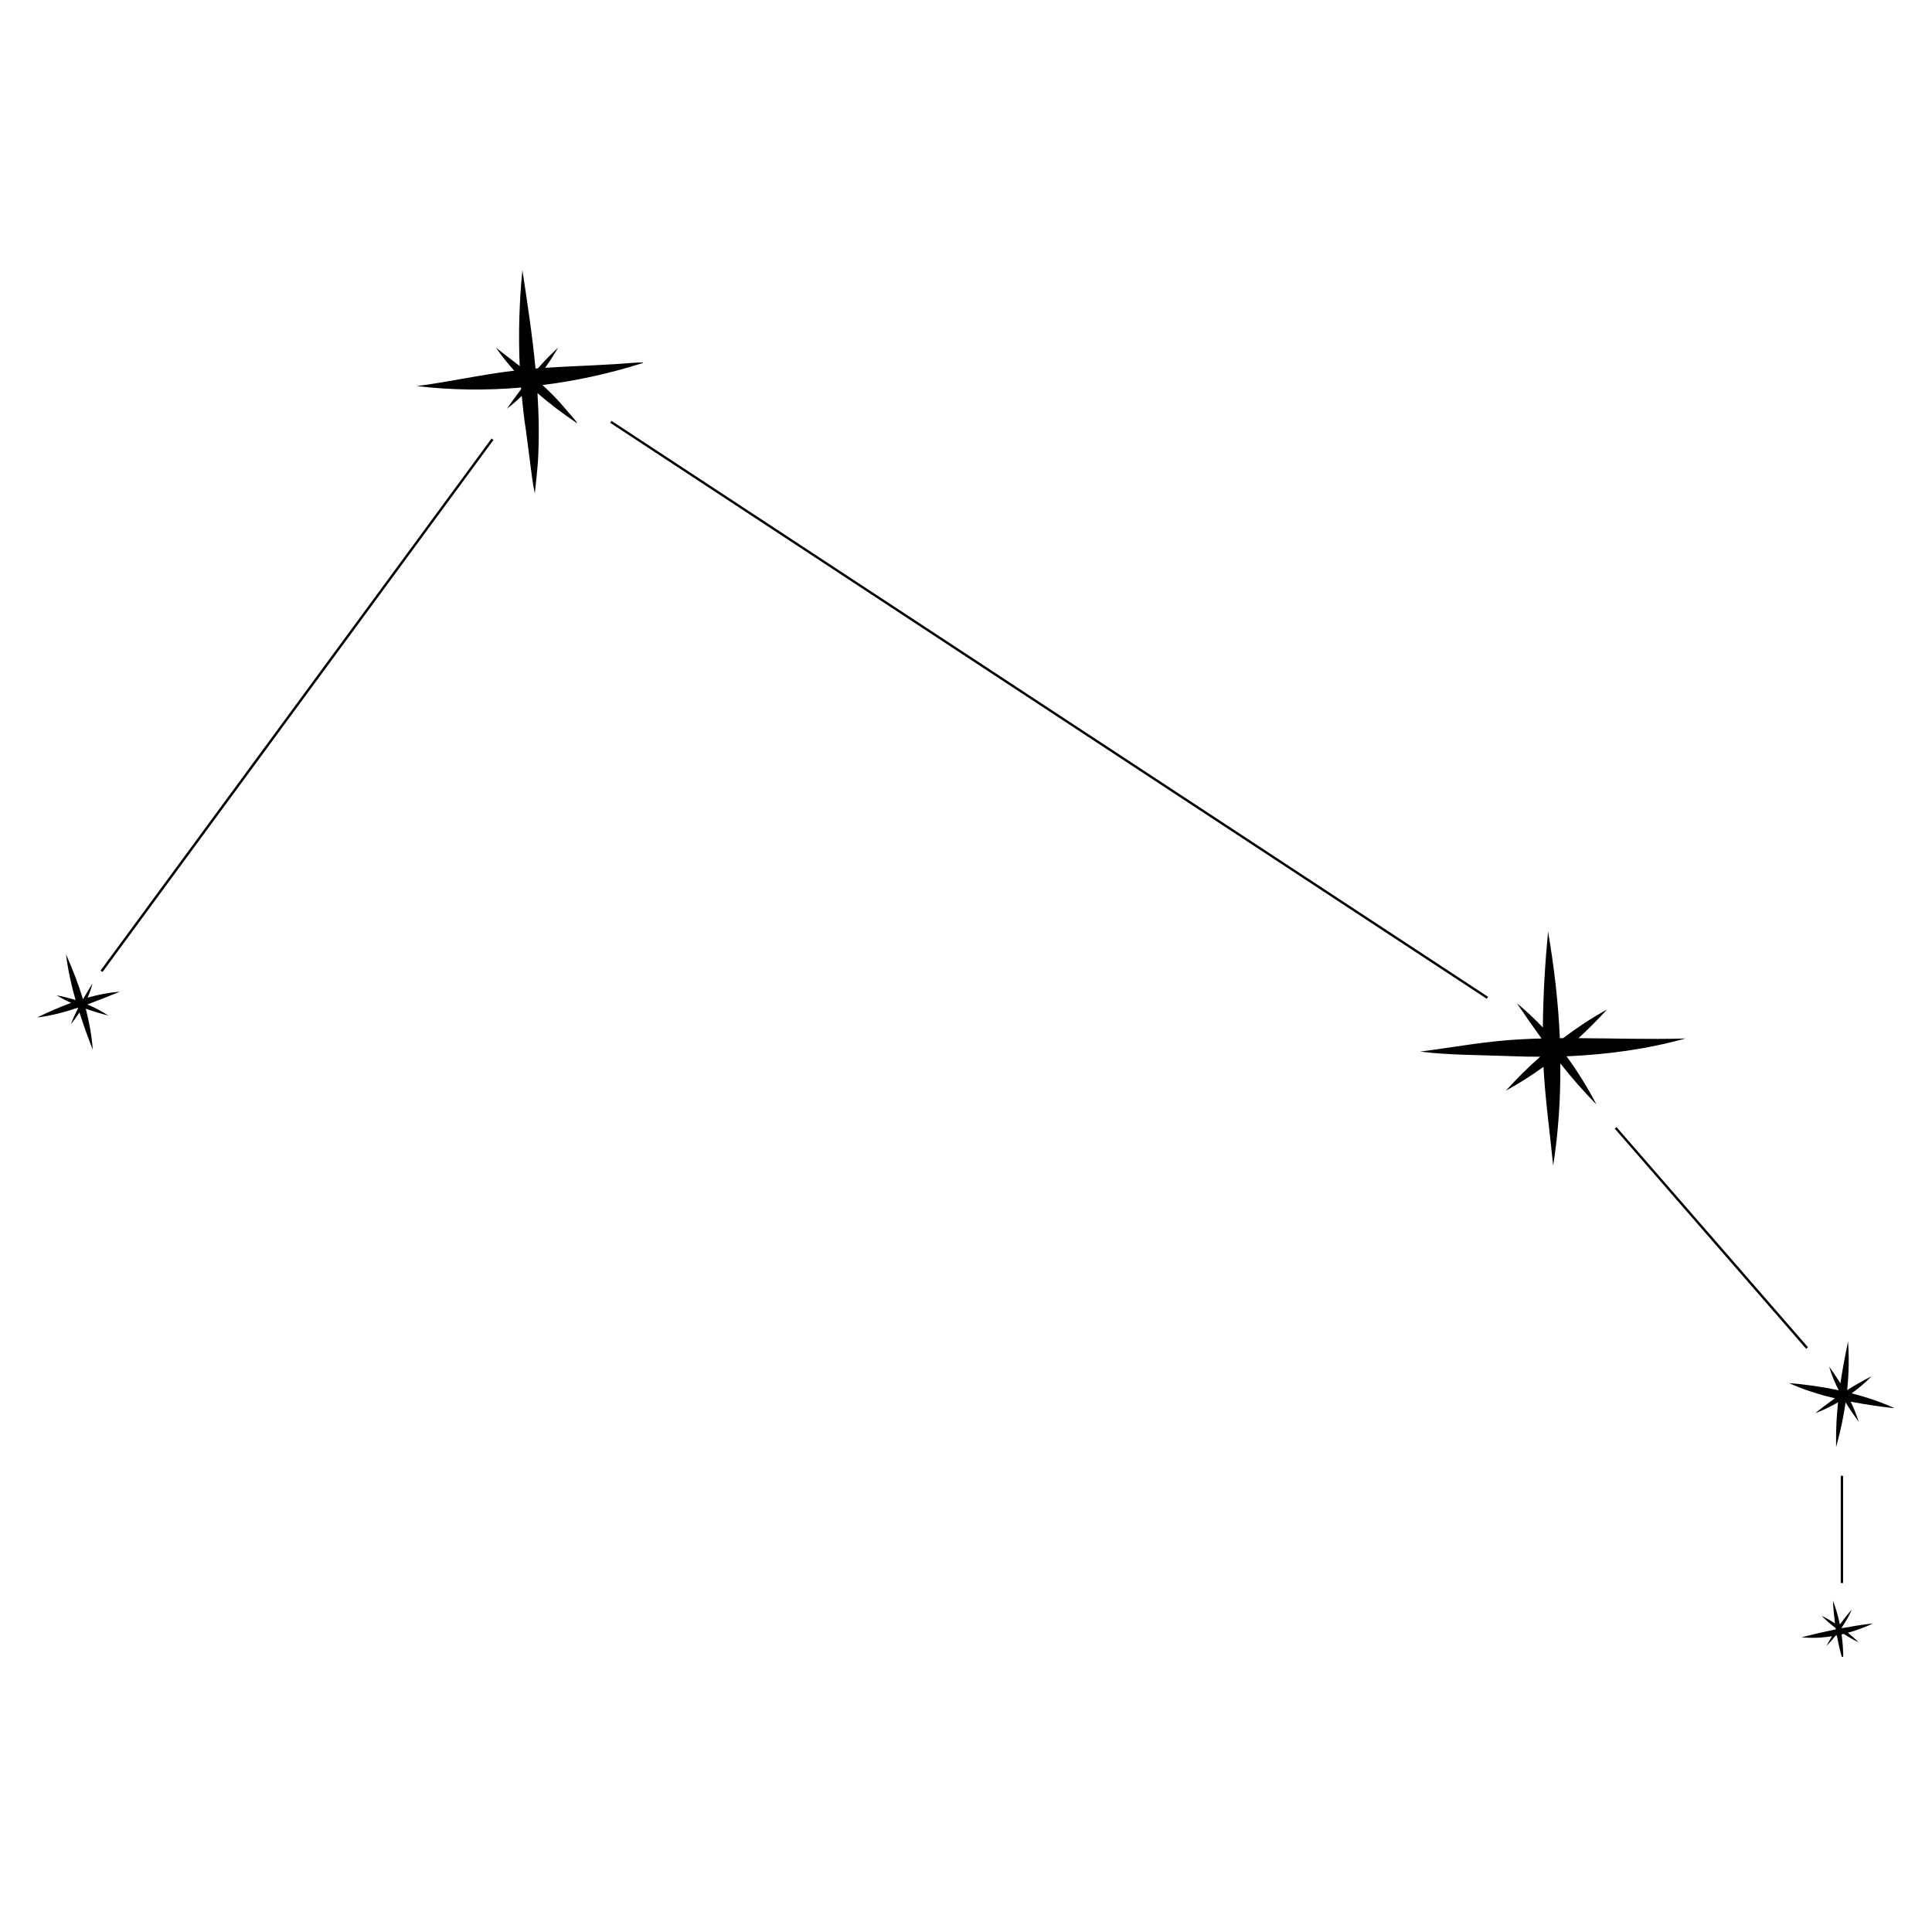
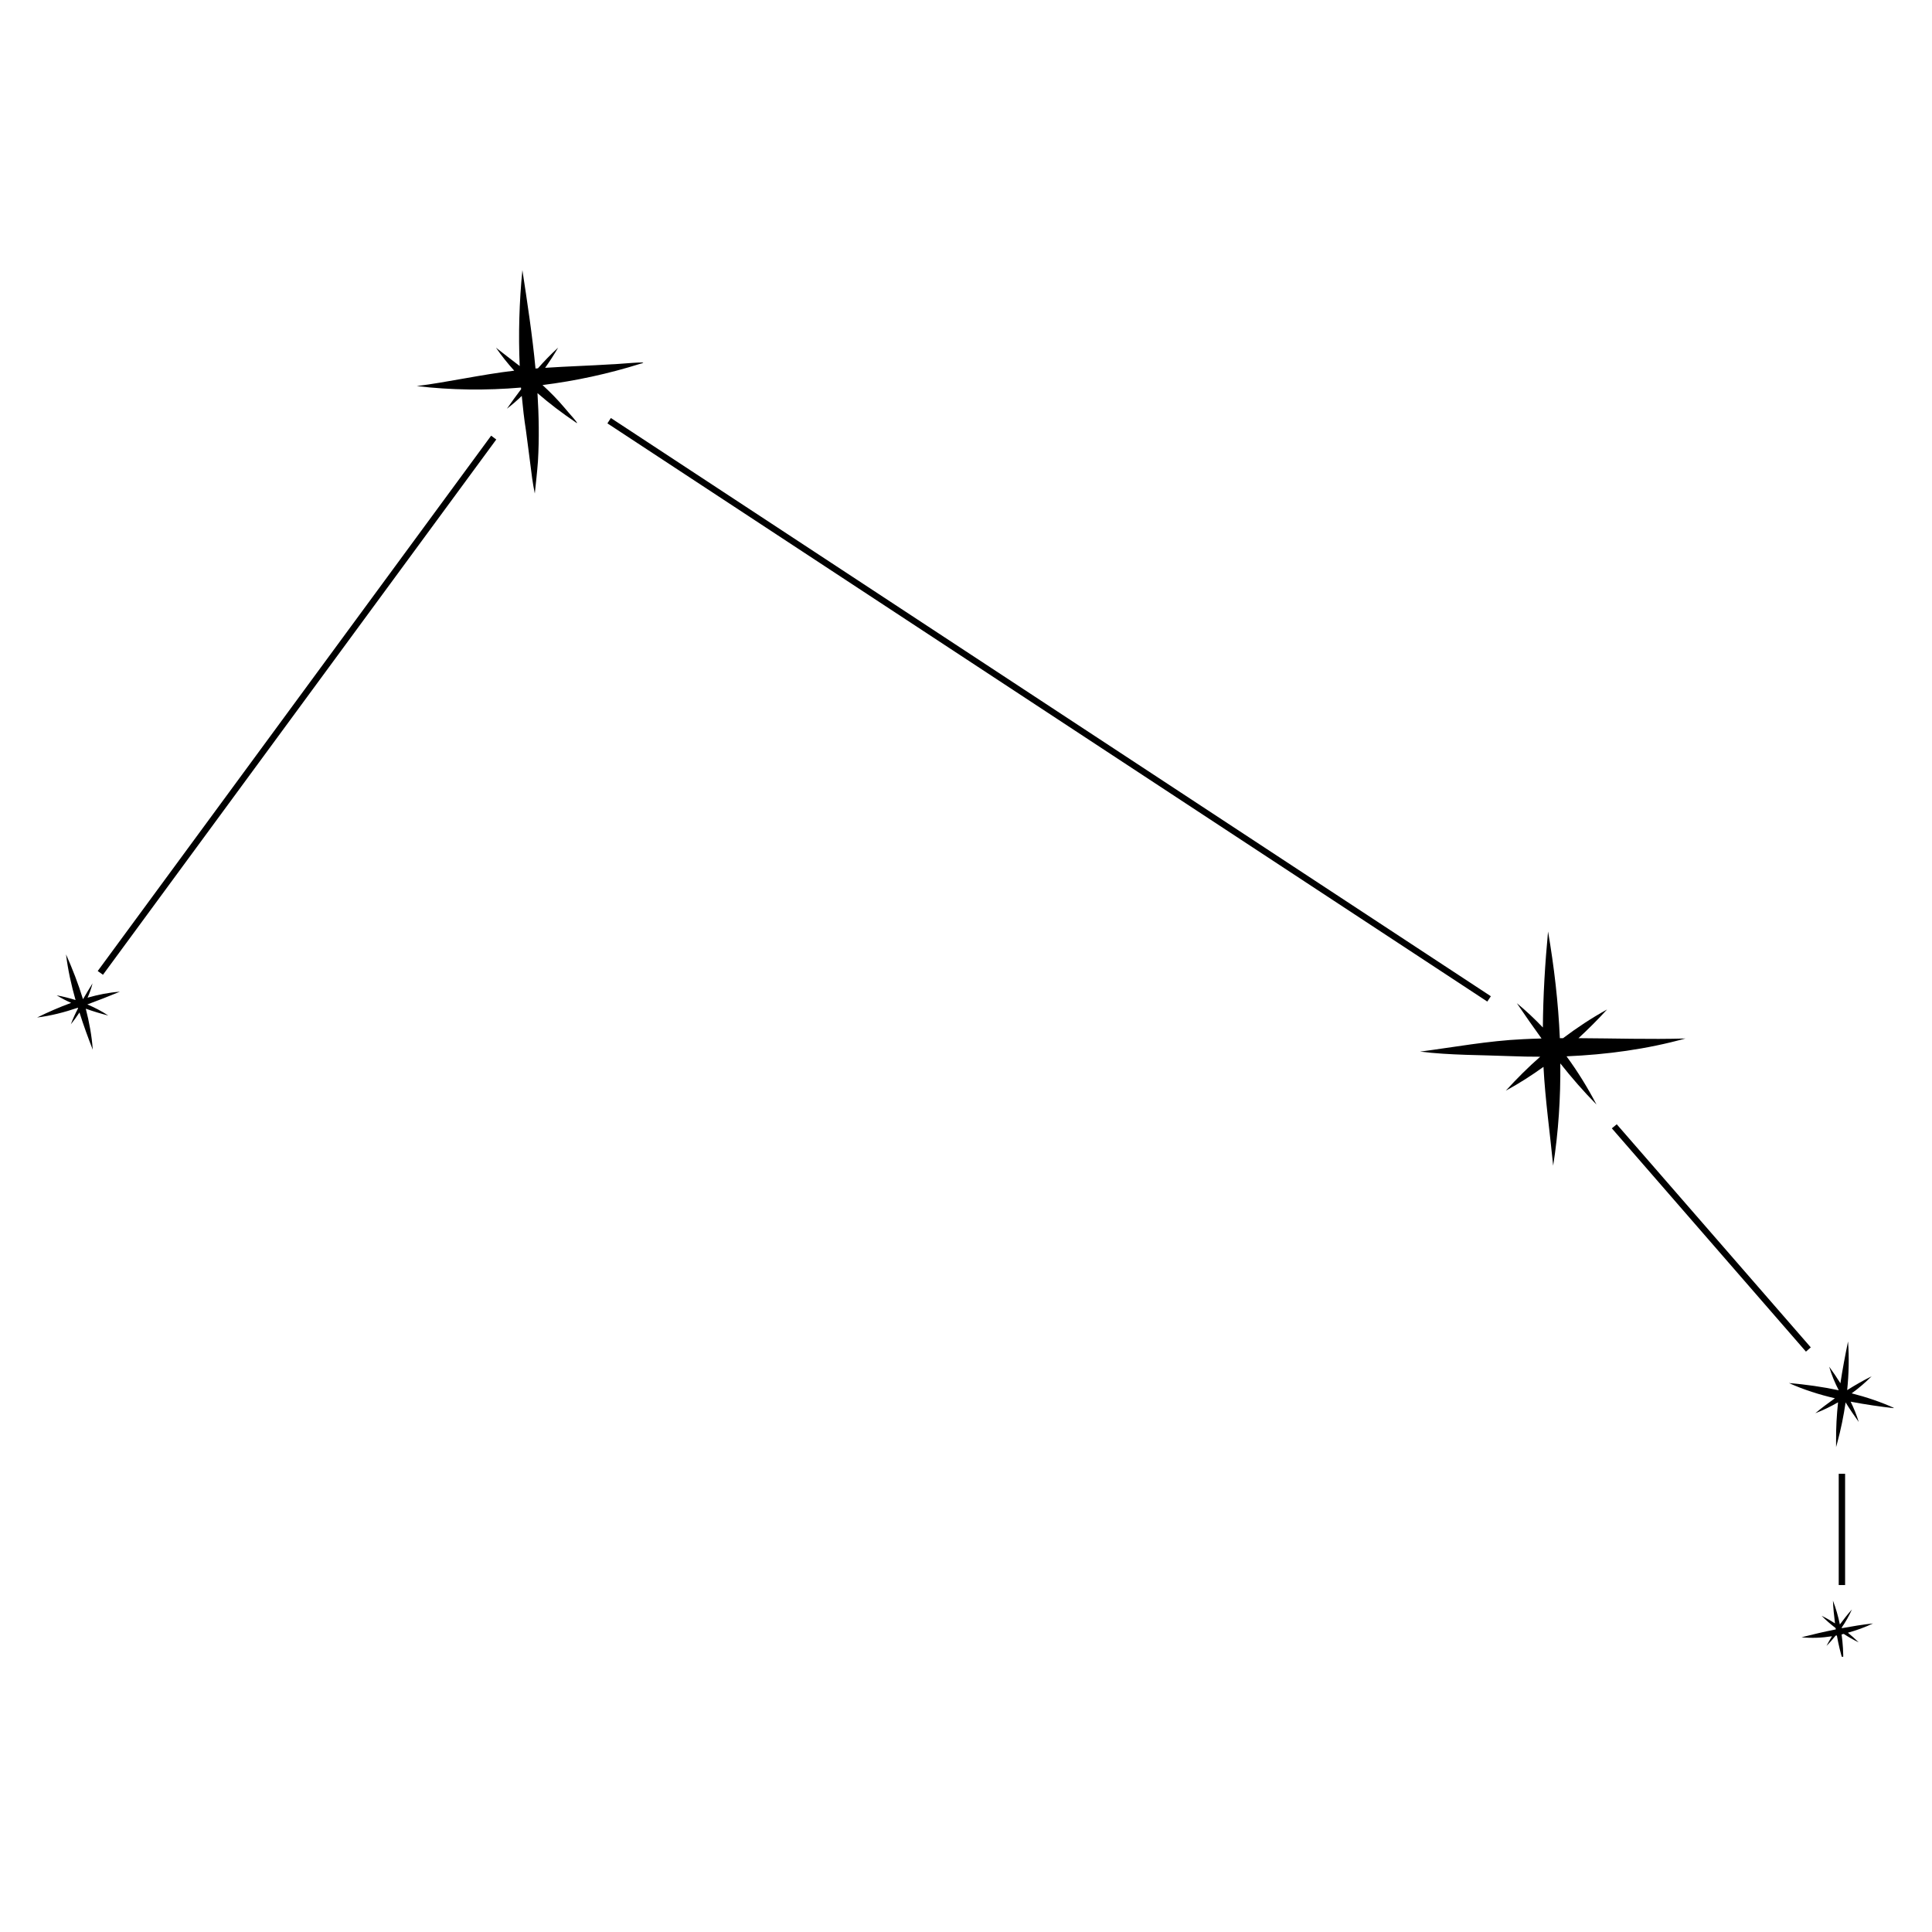
<svg xmlns="http://www.w3.org/2000/svg" width="128" zoomAndPan="magnify" viewBox="0 0 96 96" height="128" preserveAspectRatio="xMidYMid meet" version="1.0">
  <defs>
-     <clipPath id="b1ad149064">
+     <clipPath id="ee593e2d1c">
      <path d="M 1.844 47 L 6 47 L 6 53 L 1.844 53 Z M 1.844 47 " clip-rule="nonzero" />
    </clipPath>
-     <clipPath id="21313f6eec">
+     <clipPath id="3e22e1795c">
      <path d="M 20 13.324 L 32 13.324 L 32 25 L 20 25 Z M 20 13.324 " clip-rule="nonzero" />
    </clipPath>
-     <clipPath id="6a8956756c">
+     <clipPath id="c8762a5b5b">
      <path d="M 88 66 L 94.094 66 L 94.094 72 L 88 72 Z M 88 66 " clip-rule="nonzero" />
    </clipPath>
-     <clipPath id="a2de46f636">
+     <clipPath id="42bb62cca4">
      <path d="M 89 79 L 94 79 L 94 82.324 L 89 82.324 Z M 89 79 " clip-rule="nonzero" />
    </clipPath>
  </defs>
-   <g clip-path="url(#b1ad149064)">
+   <g clip-path="url(#ee593e2d1c)">
    <path fill="#000000" d="M 4.34 49.91 C 4.883 49.711 5.422 49.496 5.957 49.277 C 5.41 49.316 4.875 49.426 4.352 49.574 C 4.449 49.348 4.539 49.109 4.598 48.863 C 4.438 49.117 4.285 49.375 4.133 49.637 C 4.129 49.637 4.125 49.641 4.121 49.641 C 3.891 48.887 3.602 48.145 3.281 47.422 C 3.375 48.195 3.543 48.949 3.754 49.691 C 3.445 49.594 3.133 49.516 2.816 49.457 C 3.047 49.598 3.289 49.723 3.535 49.832 C 2.957 50.043 2.395 50.289 1.844 50.559 C 2.539 50.473 3.207 50.297 3.867 50.074 C 3.871 50.086 3.875 50.094 3.879 50.105 C 3.742 50.363 3.621 50.625 3.52 50.898 C 3.672 50.711 3.812 50.516 3.949 50.309 C 4.148 50.938 4.371 51.551 4.609 52.16 C 4.562 51.469 4.434 50.789 4.262 50.121 C 4.629 50.254 5 50.363 5.379 50.461 C 5.051 50.242 4.699 50.062 4.34 49.91 Z M 4.34 49.91 " fill-opacity="1" fill-rule="nonzero" />
  </g>
-   <g clip-path="url(#21313f6eec)">
+   <g clip-path="url(#3e22e1795c)">
    <path fill="#000000" d="M 30.395 18.102 C 29.293 18.172 28.191 18.203 27.086 18.277 C 27.316 17.953 27.535 17.617 27.734 17.273 C 27.367 17.609 27.039 17.949 26.73 18.301 C 26.688 18.305 26.648 18.309 26.609 18.312 C 26.453 16.668 26.203 15.031 25.957 13.422 C 25.801 15.004 25.754 16.598 25.824 18.188 C 25.426 17.879 25.035 17.586 24.645 17.277 C 24.922 17.68 25.227 18.059 25.551 18.418 C 23.895 18.613 22.246 18.992 20.707 19.184 C 22.418 19.387 24.16 19.406 25.887 19.258 C 25.891 19.285 25.895 19.309 25.895 19.336 C 25.656 19.652 25.422 19.973 25.188 20.309 C 25.449 20.109 25.695 19.898 25.926 19.672 C 25.98 20.242 26.043 20.816 26.133 21.383 C 26.223 22.027 26.293 22.633 26.441 23.754 C 26.477 24.012 26.523 24.27 26.574 24.523 C 26.629 23.992 26.691 23.461 26.73 22.926 C 26.797 21.797 26.777 20.668 26.707 19.535 C 27.301 20.051 27.93 20.527 28.578 20.965 C 28.941 21.242 28.16 20.41 28.051 20.262 C 27.695 19.84 27.328 19.473 26.957 19.133 C 28.605 18.926 30.23 18.574 31.809 18.078 C 32.5 17.914 30.641 18.105 30.395 18.102 Z M 30.395 18.102 " fill-opacity="1" fill-rule="nonzero" />
  </g>
  <path fill="#000000" d="M 83.75 51.602 C 81.98 51.652 80.203 51.594 78.434 51.586 C 78.926 51.133 79.402 50.656 79.855 50.16 C 79.09 50.582 78.363 51.062 77.668 51.586 C 77.617 51.586 77.559 51.586 77.508 51.586 C 77.43 49.809 77.223 48.035 76.922 46.285 C 76.773 47.871 76.676 49.465 76.664 51.055 C 76.258 50.629 75.828 50.223 75.371 49.848 C 75.77 50.438 76.18 51.023 76.598 51.602 C 76.289 51.609 75.98 51.621 75.672 51.637 C 73.945 51.715 72.223 52.039 70.562 52.254 C 72.062 52.438 73.578 52.418 75.086 52.48 C 75.57 52.5 76.047 52.508 76.531 52.508 C 75.93 53.035 75.363 53.602 74.824 54.195 C 75.477 53.84 76.098 53.441 76.695 53.012 C 76.781 54.652 77.016 56.281 77.176 57.922 C 77.441 56.238 77.547 54.539 77.531 52.84 C 78.094 53.551 78.691 54.238 79.328 54.883 C 78.891 54.047 78.395 53.242 77.84 52.488 C 79.84 52.402 81.82 52.137 83.75 51.602 Z M 83.75 51.602 " fill-opacity="1" fill-rule="nonzero" />
-   <g clip-path="url(#6a8956756c)">
+   <g clip-path="url(#c8762a5b5b)">
    <path fill="#000000" d="M 94.152 69.977 C 93.457 69.66 92.742 69.422 92.008 69.234 C 92.359 68.98 92.691 68.695 93 68.387 C 92.582 68.594 92.176 68.828 91.785 69.074 C 91.867 68.273 91.887 67.465 91.828 66.656 C 91.68 67.375 91.551 68.055 91.449 68.734 C 91.273 68.453 91.086 68.176 90.891 67.91 C 91.008 68.316 91.172 68.707 91.367 69.082 C 90.555 68.91 89.723 68.793 88.891 68.723 C 89.625 69.055 90.395 69.297 91.176 69.48 C 90.84 69.719 90.512 69.961 90.203 70.223 C 90.598 70.07 90.973 69.887 91.332 69.68 C 91.266 70.305 91.227 70.941 91.234 71.621 C 91.234 71.715 91.234 71.812 91.234 71.906 C 91.254 71.836 91.273 71.758 91.293 71.688 C 91.473 71.027 91.609 70.355 91.707 69.684 C 91.91 70.016 92.133 70.34 92.359 70.656 C 92.254 70.309 92.117 69.973 91.957 69.648 C 92.688 69.789 93.422 69.895 94.152 69.977 Z M 94.152 69.977 " fill-opacity="1" fill-rule="nonzero" />
  </g>
-   <g clip-path="url(#a2de46f636)">
+   <g clip-path="url(#42bb62cca4)">
    <path fill="#000000" d="M 92.355 81.605 C 92.184 81.438 92.004 81.281 91.82 81.129 C 92.246 81.012 92.668 80.859 93.07 80.668 C 92.555 80.723 92.043 80.809 91.531 80.902 C 91.523 80.898 91.516 80.887 91.508 80.883 C 91.703 80.598 91.879 80.293 92.02 79.973 C 91.809 80.211 91.609 80.465 91.422 80.719 C 91.34 80.316 91.227 79.922 91.078 79.535 C 91.094 79.914 91.133 80.289 91.18 80.664 C 90.965 80.527 90.746 80.398 90.516 80.289 C 90.73 80.508 90.965 80.707 91.211 80.898 C 91.211 80.922 91.215 80.941 91.219 80.965 C 90.648 81.078 90.078 81.211 89.516 81.355 C 90.023 81.406 90.531 81.383 91.031 81.305 C 90.934 81.461 90.844 81.617 90.758 81.781 C 90.922 81.621 91.07 81.449 91.211 81.273 C 91.234 81.27 91.254 81.266 91.273 81.266 C 91.352 81.703 91.453 82.141 91.59 82.566 C 91.598 82.113 91.57 81.664 91.508 81.215 C 91.543 81.207 91.578 81.195 91.613 81.188 C 91.848 81.34 92.094 81.484 92.355 81.605 Z M 92.355 81.605 " fill-opacity="1" fill-rule="nonzero" />
  </g>
-   <path fill="#000000" d="M 30.383 20.91 L 73.941 49.531 L 73.875 49.629 L 30.32 21.008 Z M 30.383 20.91 " fill-opacity="1" fill-rule="nonzero" />
-   <path fill="#000000" d="M 80.324 56.004 L 89.836 66.941 L 89.746 67.02 L 80.234 56.078 Z M 80.324 56.004 " fill-opacity="1" fill-rule="nonzero" />
-   <path fill="#000000" d="M 91.582 73.332 L 91.582 78.66 L 91.465 78.66 L 91.465 73.332 Z M 91.582 73.332 " fill-opacity="1" fill-rule="nonzero" />
-   <path fill="#000000" d="M 24.52 21.859 L 5.094 48.297 L 4.996 48.227 L 24.426 21.789 Z M 24.52 21.859 " fill-opacity="1" fill-rule="nonzero" />
+   <path stroke-linecap="butt" transform="matrix(1, 0, 0, 1, 0.0000005, 0.000002)" fill-opacity="1" fill="#000000" fill-rule="nonzero" stroke-linejoin="miter" d="M 30.383 20.91 L 73.941 49.531 L 73.875 49.629 L 30.32 21.008 Z M 30.383 20.91 " stroke="#000000" stroke-width="0.2" stroke-opacity="1" stroke-miterlimit="4" />
+   <path stroke-linecap="butt" transform="matrix(1, 0, 0, 1, 0.0000005, 0.000002)" fill-opacity="1" fill="#000000" fill-rule="nonzero" stroke-linejoin="miter" d="M 80.324 56.004 L 89.836 66.941 L 89.746 67.02 L 80.234 56.078 Z M 80.324 56.004 " stroke="#000000" stroke-width="0.2" stroke-opacity="1" stroke-miterlimit="4" />
+   <path stroke-linecap="butt" transform="matrix(1, 0, 0, 1, 0.0000005, 0.000002)" fill-opacity="1" fill="#000000" fill-rule="nonzero" stroke-linejoin="miter" d="M 91.465 73.332 L 91.582 73.332 L 91.582 78.66 L 91.465 78.66 Z M 91.465 73.332 " stroke="#000000" stroke-width="0.2" stroke-opacity="1" stroke-miterlimit="4" />
+   <path stroke-linecap="butt" transform="matrix(1, 0, 0, 1, 0.0000005, 0.000002)" fill-opacity="1" fill="#000000" fill-rule="nonzero" stroke-linejoin="miter" d="M 24.52 21.859 L 5.094 48.297 L 4.996 48.227 L 24.426 21.789 Z M 24.52 21.859 " stroke="#000000" stroke-width="0.2" stroke-opacity="1" stroke-miterlimit="4" />
</svg>
